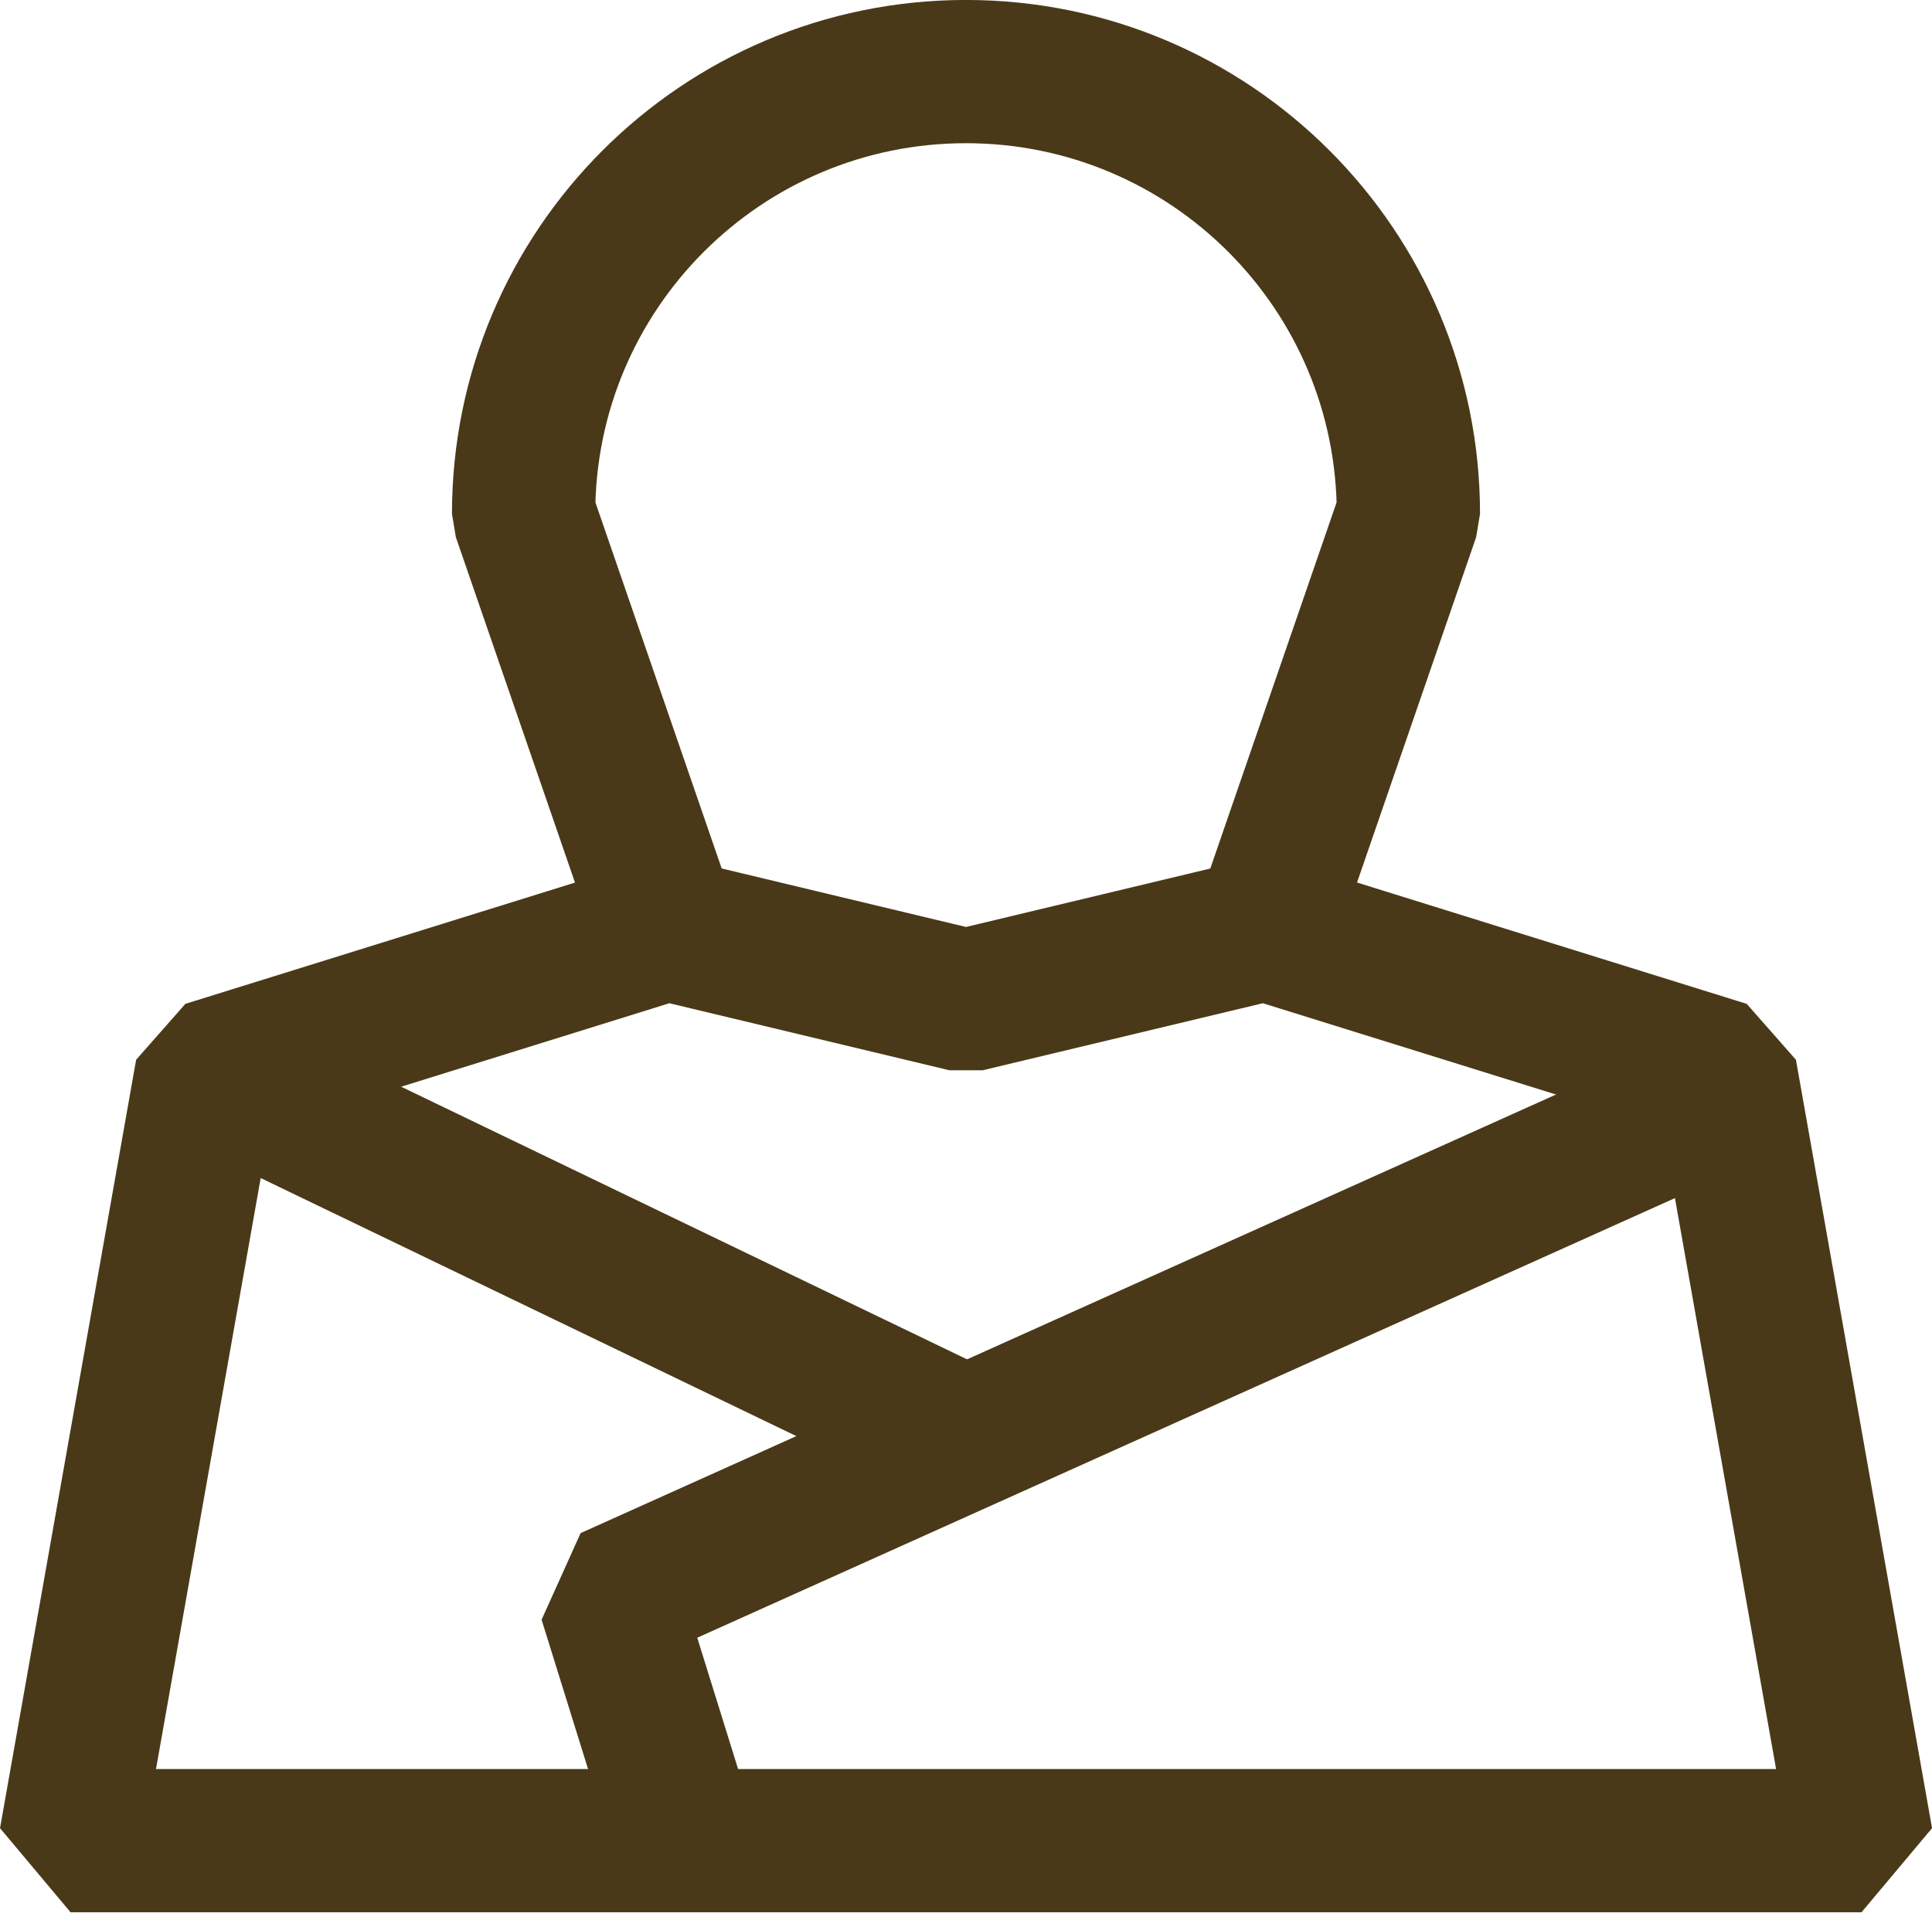
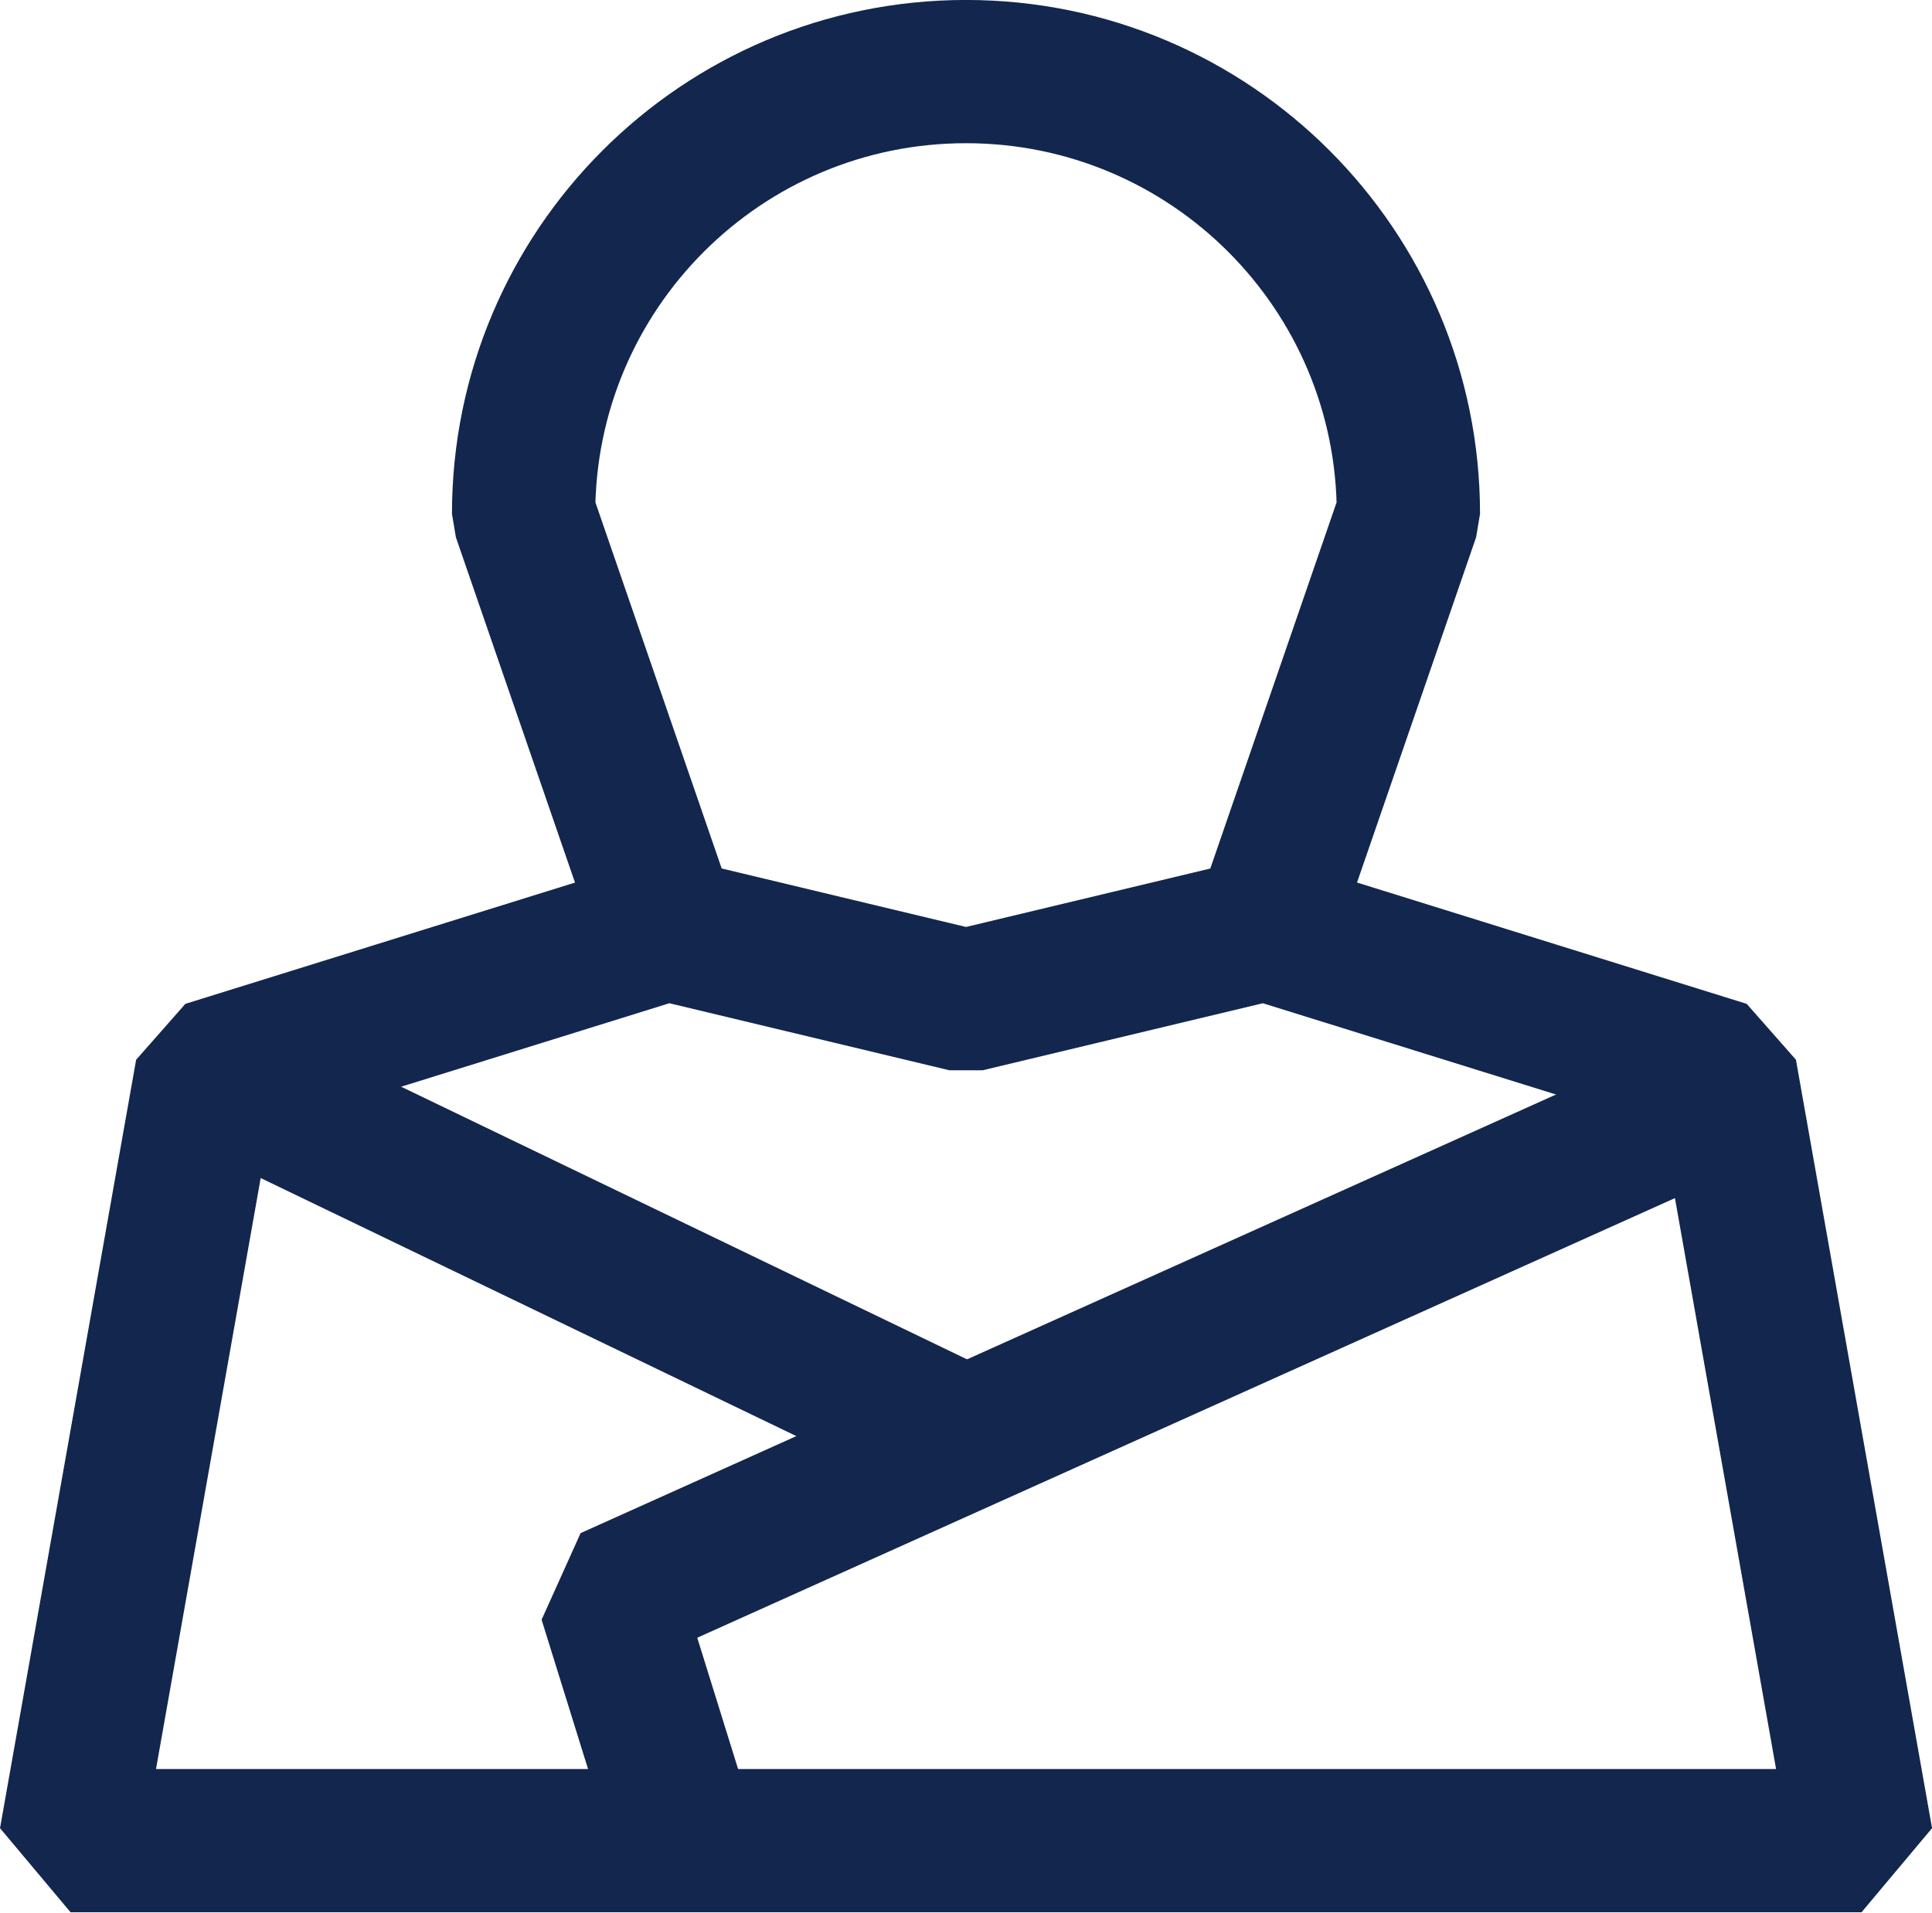
<svg xmlns="http://www.w3.org/2000/svg" width="26.969" height="26.704" viewBox="0 0 26.969 26.704">
  <defs>
    <clipPath id="clip-path">
-       <rect id="Rectangle_600" data-name="Rectangle 600" width="26.969" height="26.704" transform="translate(0 0)" fill="none" stroke="#493918" stroke-width="1" />
+       <rect id="Rectangle_600" data-name="Rectangle 600" width="26.969" height="26.704" transform="translate(0 0)" fill="none" stroke="#13264d" stroke-width="1" />
    </clipPath>
  </defs>
  <g id="Icone_Profil" transform="translate(0 0)">
    <g id="Groupe_803" data-name="Groupe 803" clip-path="url(#clip-path)">
-       <path id="Tracé_1889" data-name="Tracé 1889" d="M17.66,12.975l2-5.8a6.175,6.175,0,1,0-12.351,0l2,5.8" fill="none" stroke="#493918" stroke-linejoin="bevel" stroke-width="2" />
-       <path id="Tracé_1890" data-name="Tracé 1890" d="M25.985,25.7h-25l1.9-10.729,6.424-2,4.176,1,4.178-1,6.422,2Z" fill="none" stroke="#493918" stroke-linejoin="bevel" stroke-width="2" />
-       <path id="Tracé_1891" data-name="Tracé 1891" d="M23.732,15.474,8.515,22.318,9.567,25.7" fill="none" stroke="#493918" stroke-linejoin="bevel" stroke-width="2" />
-       <line id="Ligne_289" data-name="Ligne 289" x2="10.6" y2="5.108" transform="translate(2.885 14.975)" fill="none" stroke="#493918" stroke-linejoin="bevel" stroke-width="2" />
+       <path id="Tracé_1889" data-name="Tracé 1889" d="M17.66,12.975l2-5.8a6.175,6.175,0,1,0-12.351,0l2,5.8" fill="none" stroke="#13264d" stroke-linejoin="bevel" stroke-width="2" />
+       <path id="Tracé_1890" data-name="Tracé 1890" d="M25.985,25.7h-25l1.9-10.729,6.424-2,4.176,1,4.178-1,6.422,2Z" fill="none" stroke="#13264d" stroke-linejoin="bevel" stroke-width="2" />
+       <path id="Tracé_1891" data-name="Tracé 1891" d="M23.732,15.474,8.515,22.318,9.567,25.7" fill="none" stroke="#13264d" stroke-linejoin="bevel" stroke-width="2" />
+       <line id="Ligne_289" data-name="Ligne 289" x2="10.6" y2="5.108" transform="translate(2.885 14.975)" fill="none" stroke="#13264d" stroke-linejoin="bevel" stroke-width="2" />
    </g>
  </g>
</svg>
